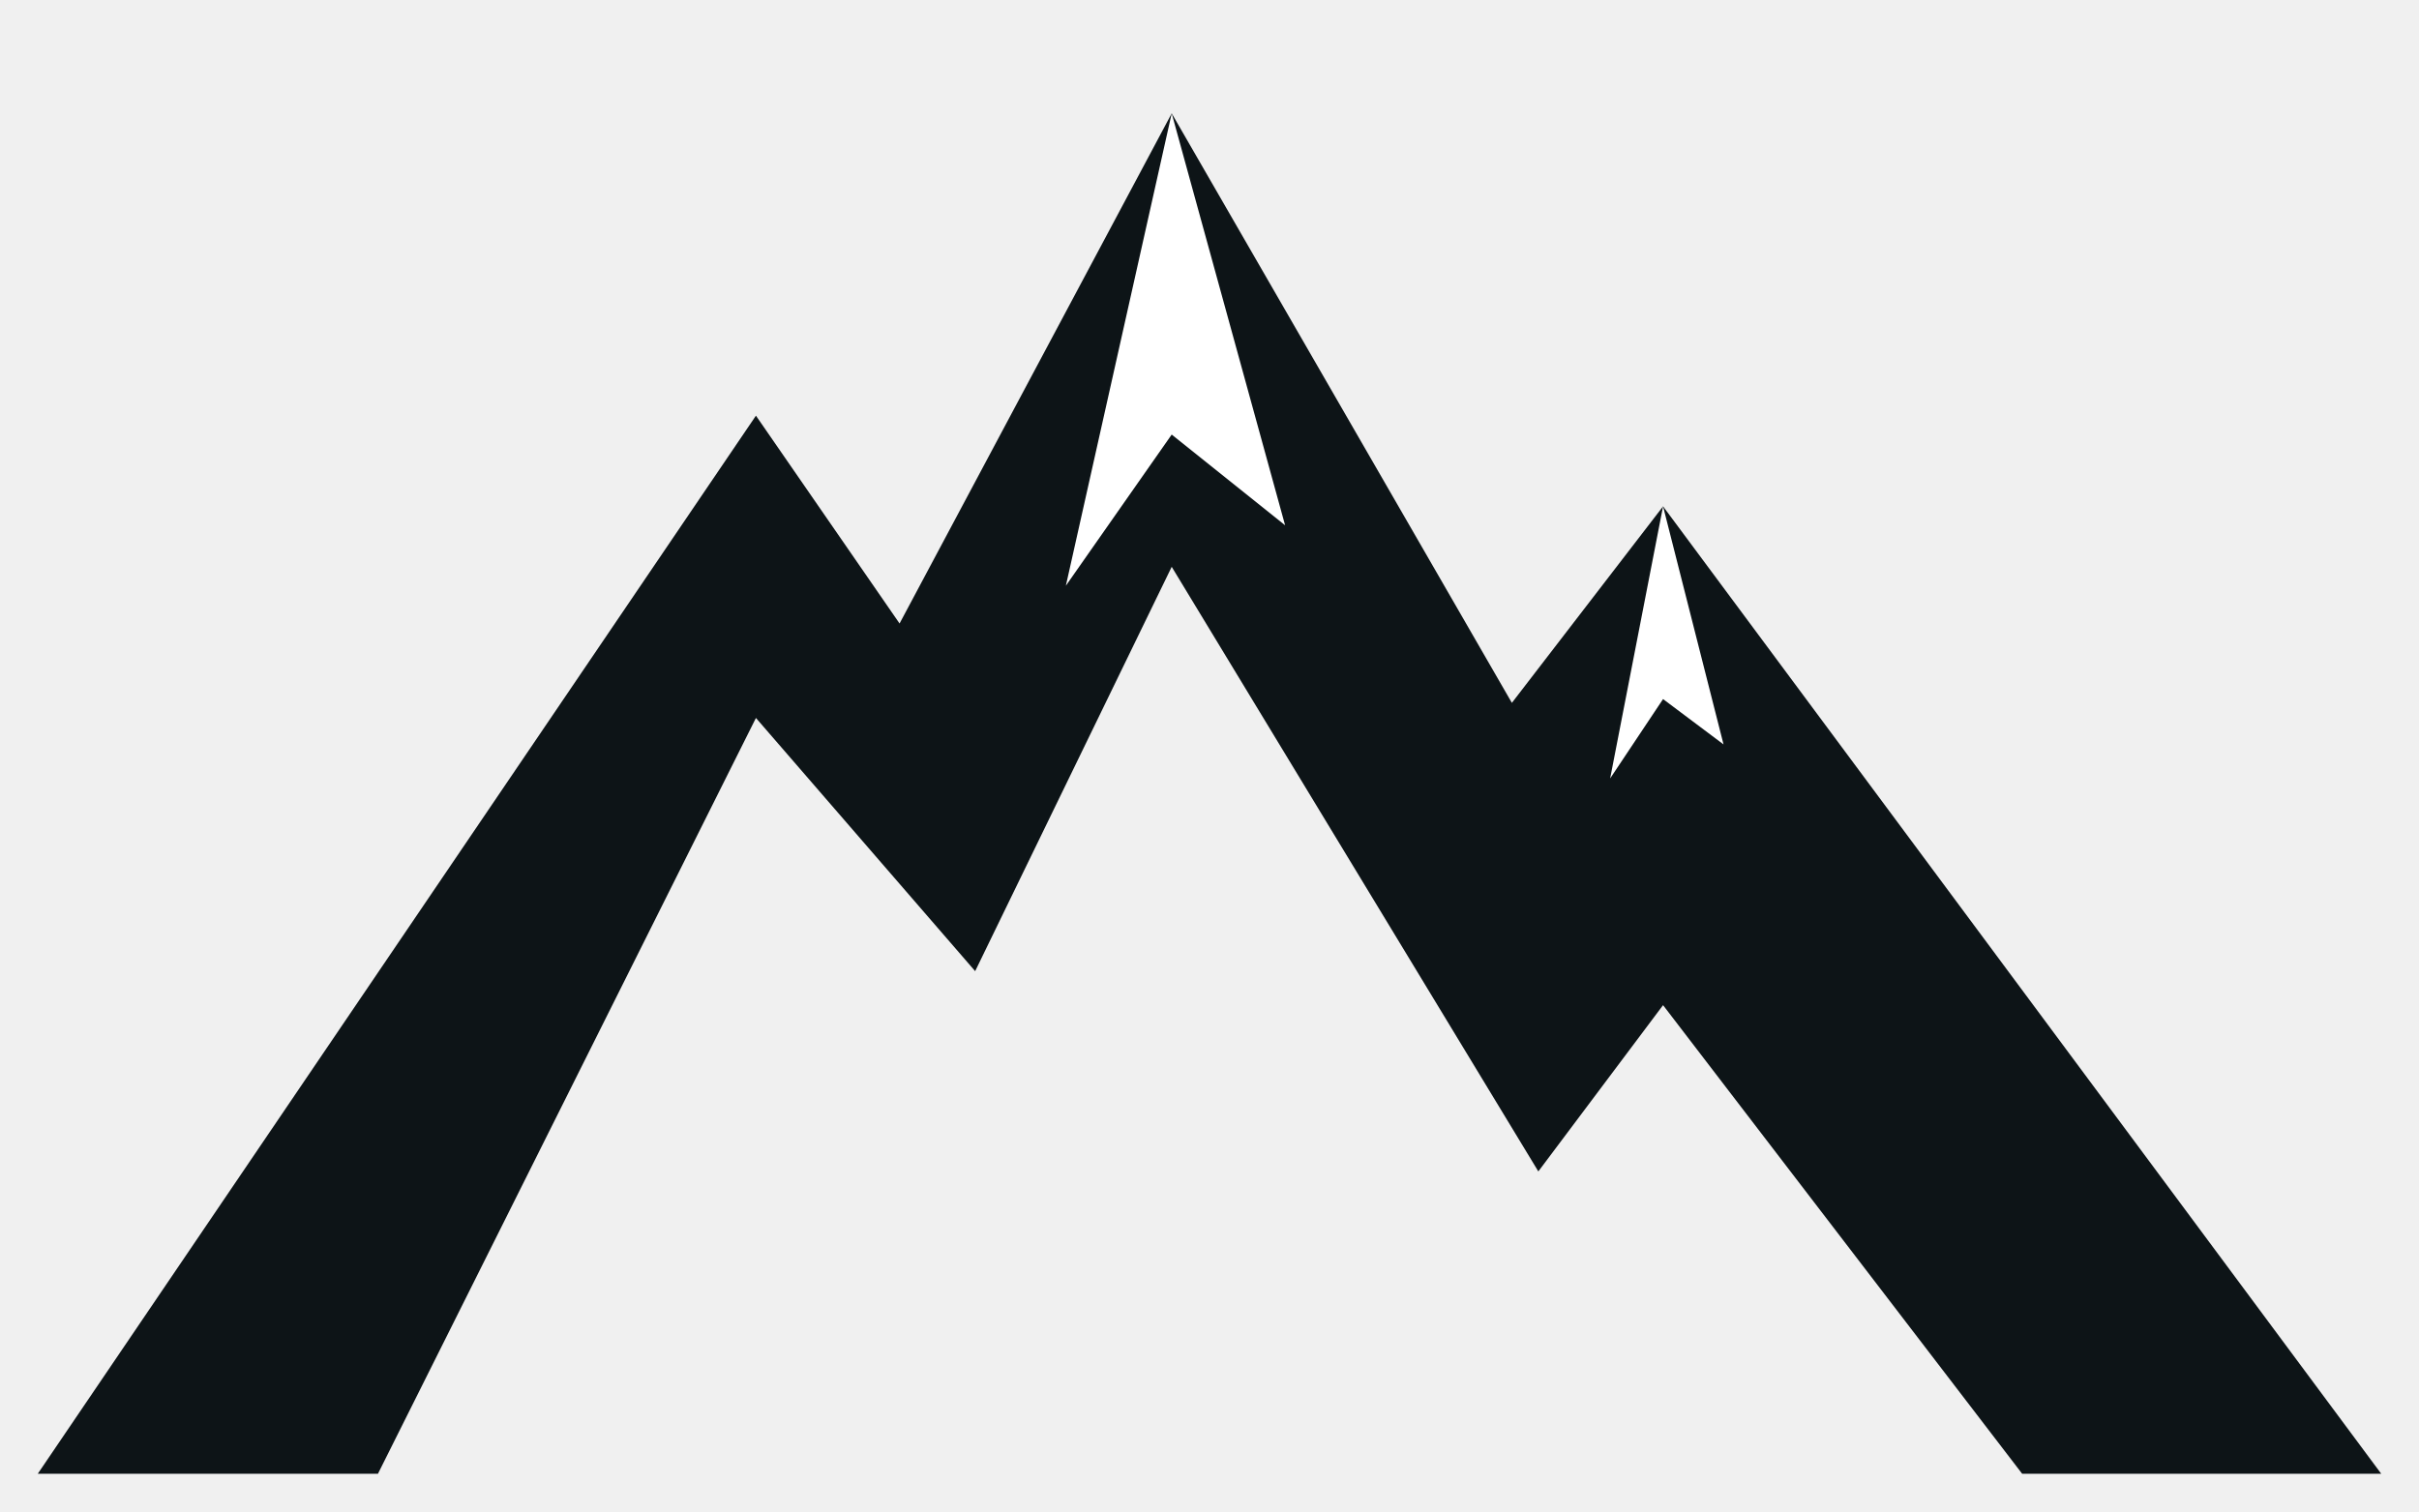
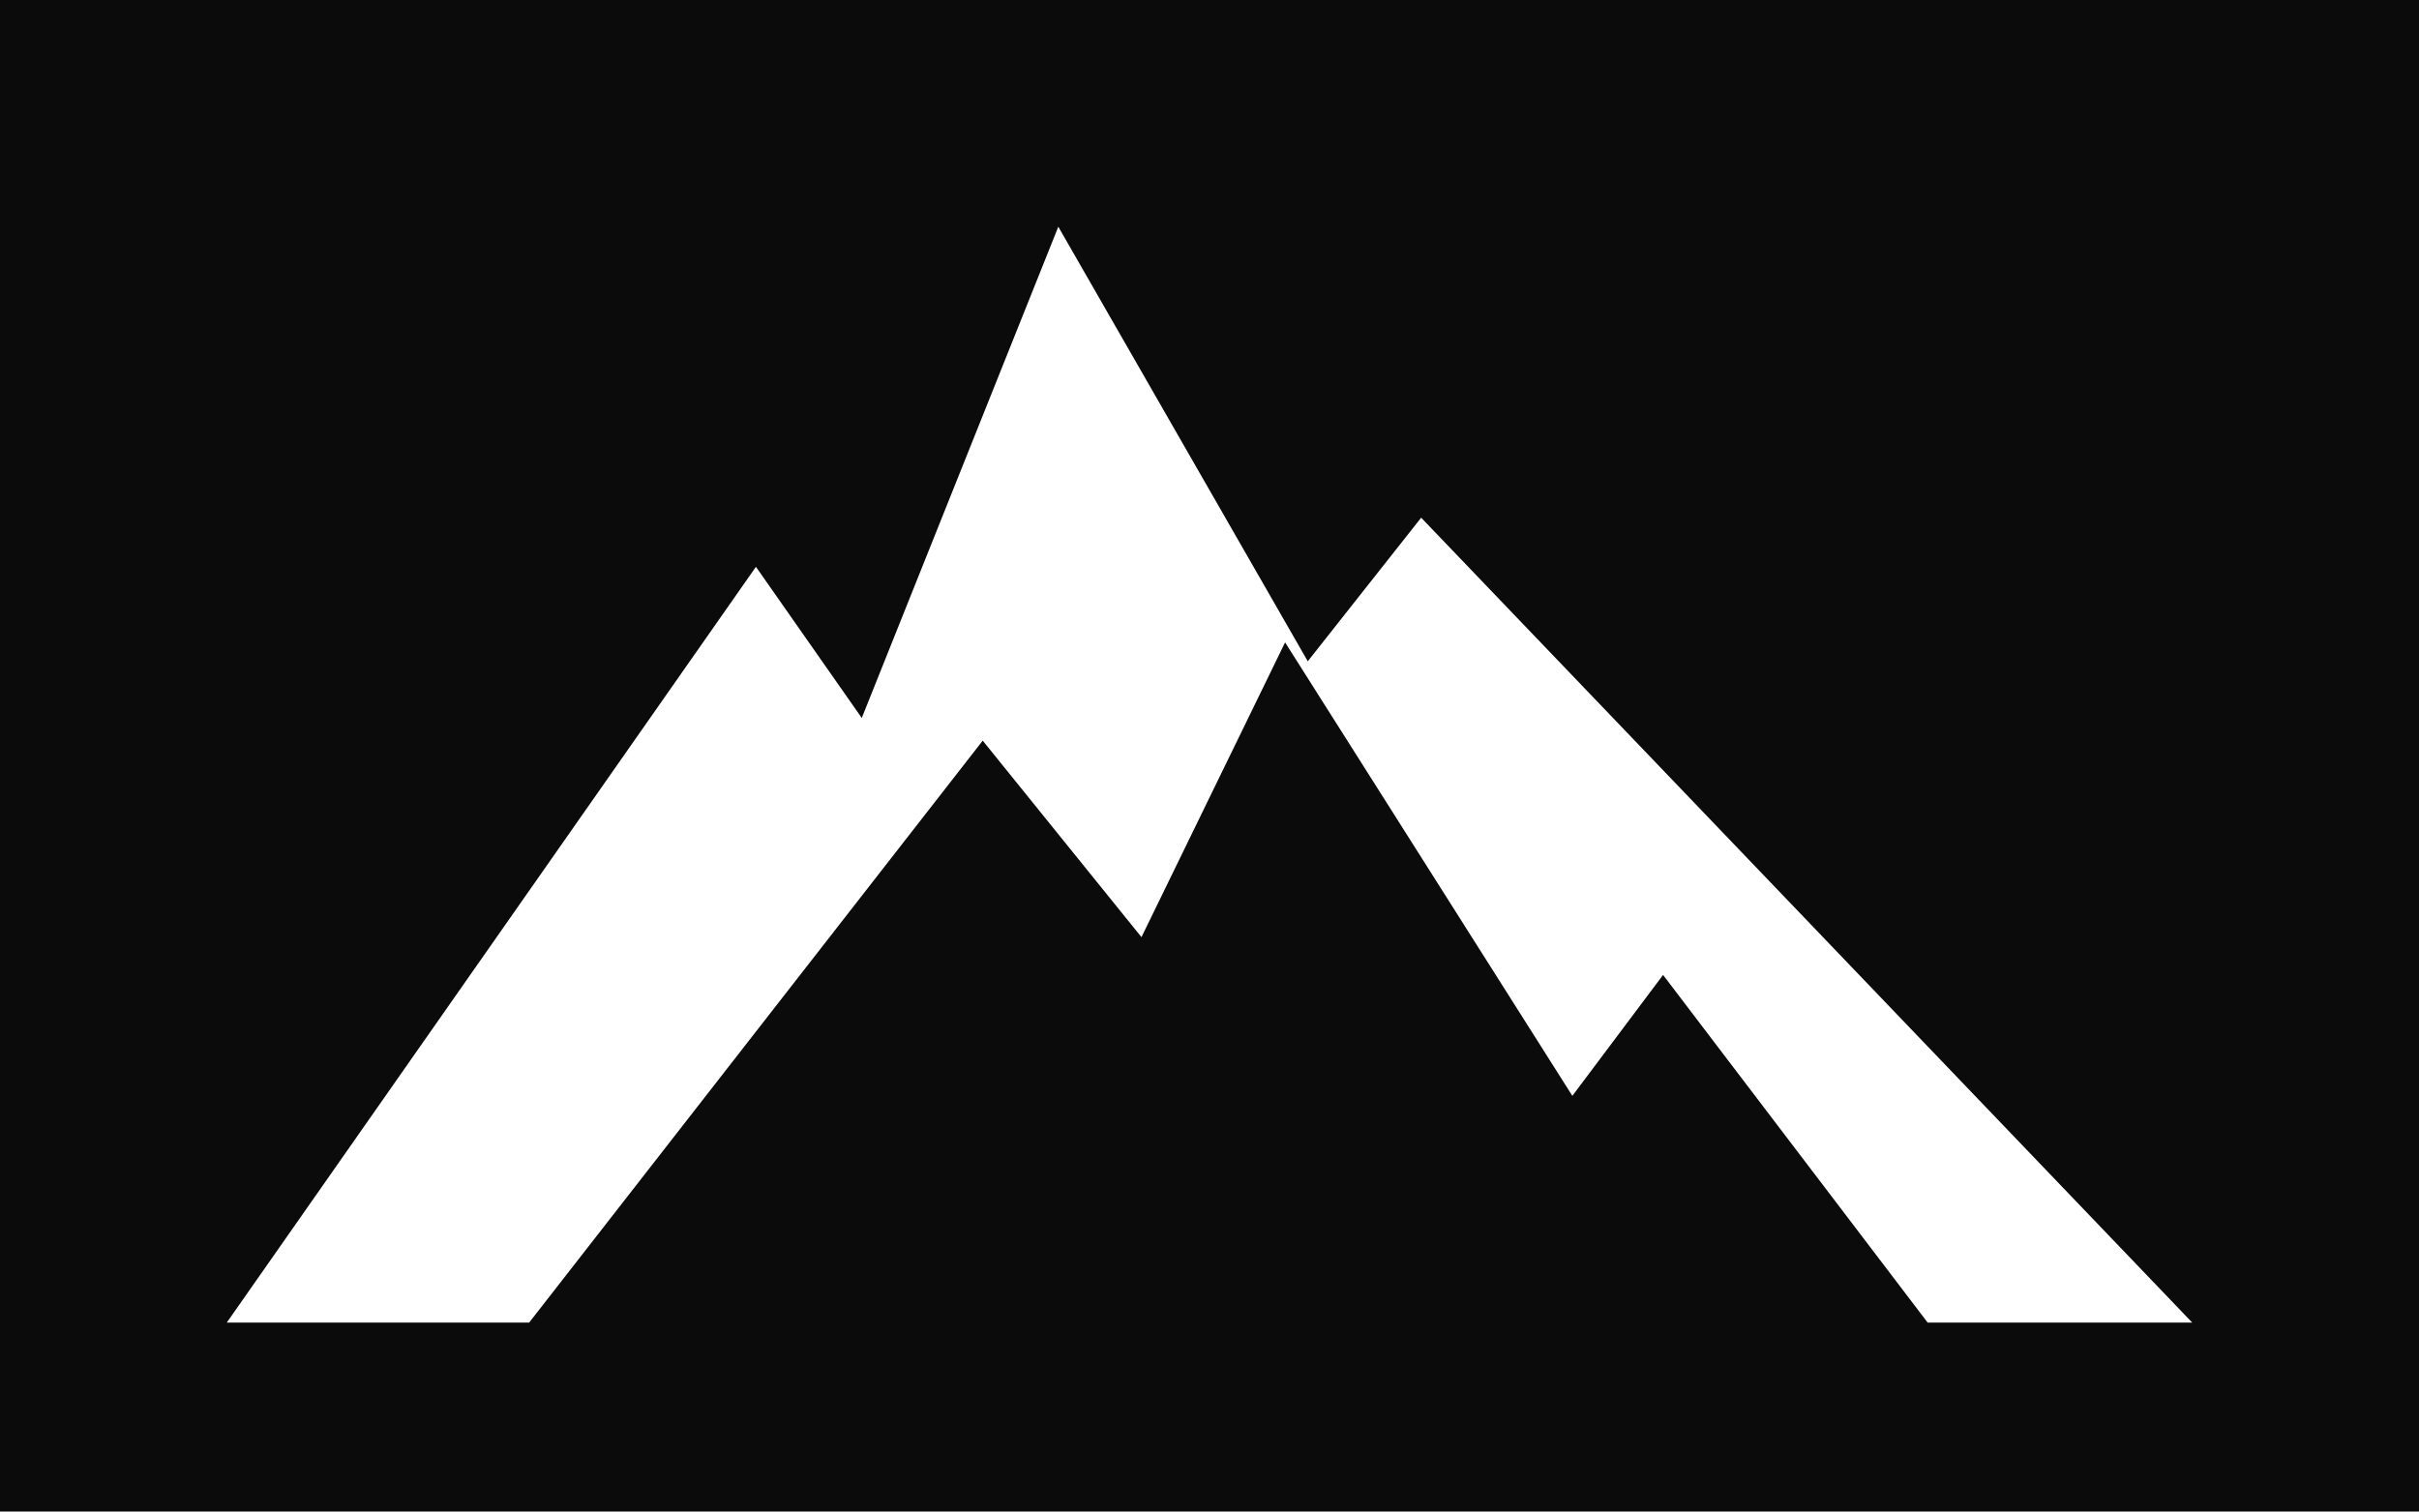
<svg xmlns="http://www.w3.org/2000/svg" viewBox="0 0 64 40" role="img" aria-label="Almaty Snowboard">
-   <path fill="#0d1417" d="M1 39 20 11l3.8 5.5L31 3l9 15.6 4-5.2L63 39h-9.5L44 26.6 40.7 31 31 15 25.8 25.7 20 19 10 39z" />
-   <path fill="#fff" d="m31 3 3 10.9-3-2.4-2.8 4zM44 13.4l1.6 6.3-1.6-1.2-1.4 2.1z" />
+   <rect width="64" height="40" fill="#0b0b0c" />
+   <path fill="#fff" d="M6 35 20 15l2.8 4L28 6l6.6 11.5 3-3.8L58 35h-7L44 25.8 41.6 29 34 17l-3.8 7.8L26 19.6 14 35z" />
</svg>
